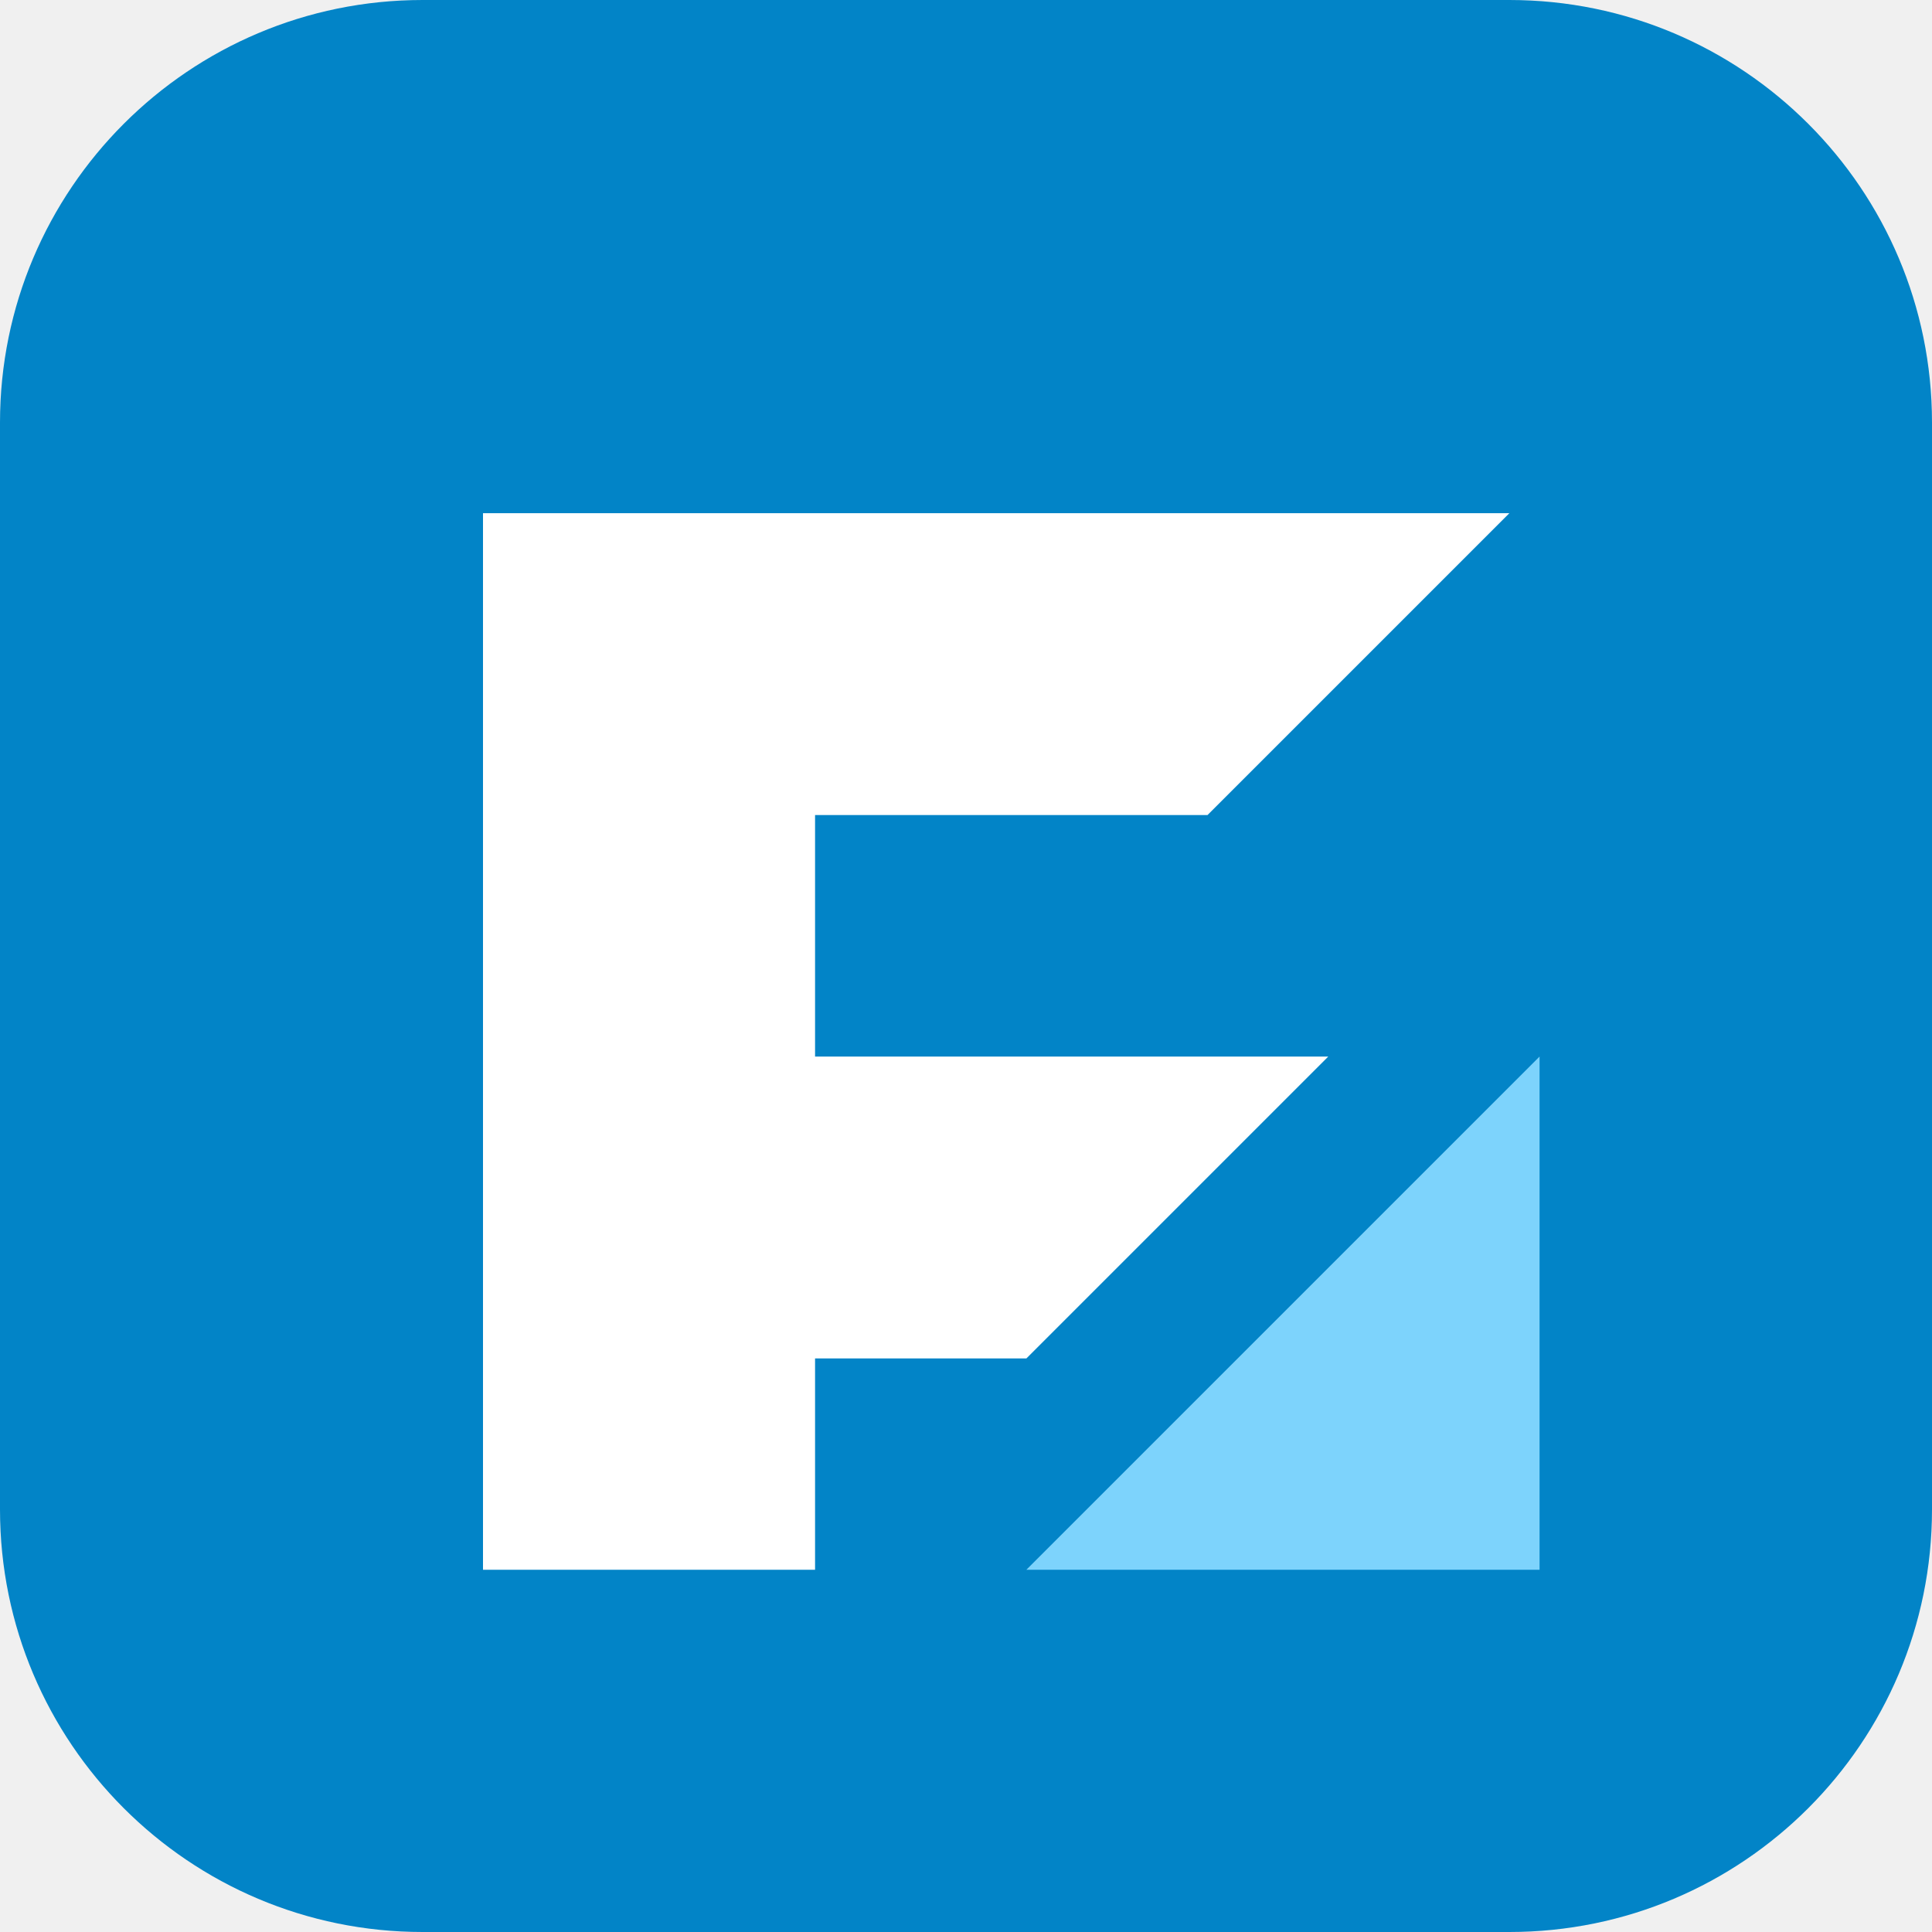
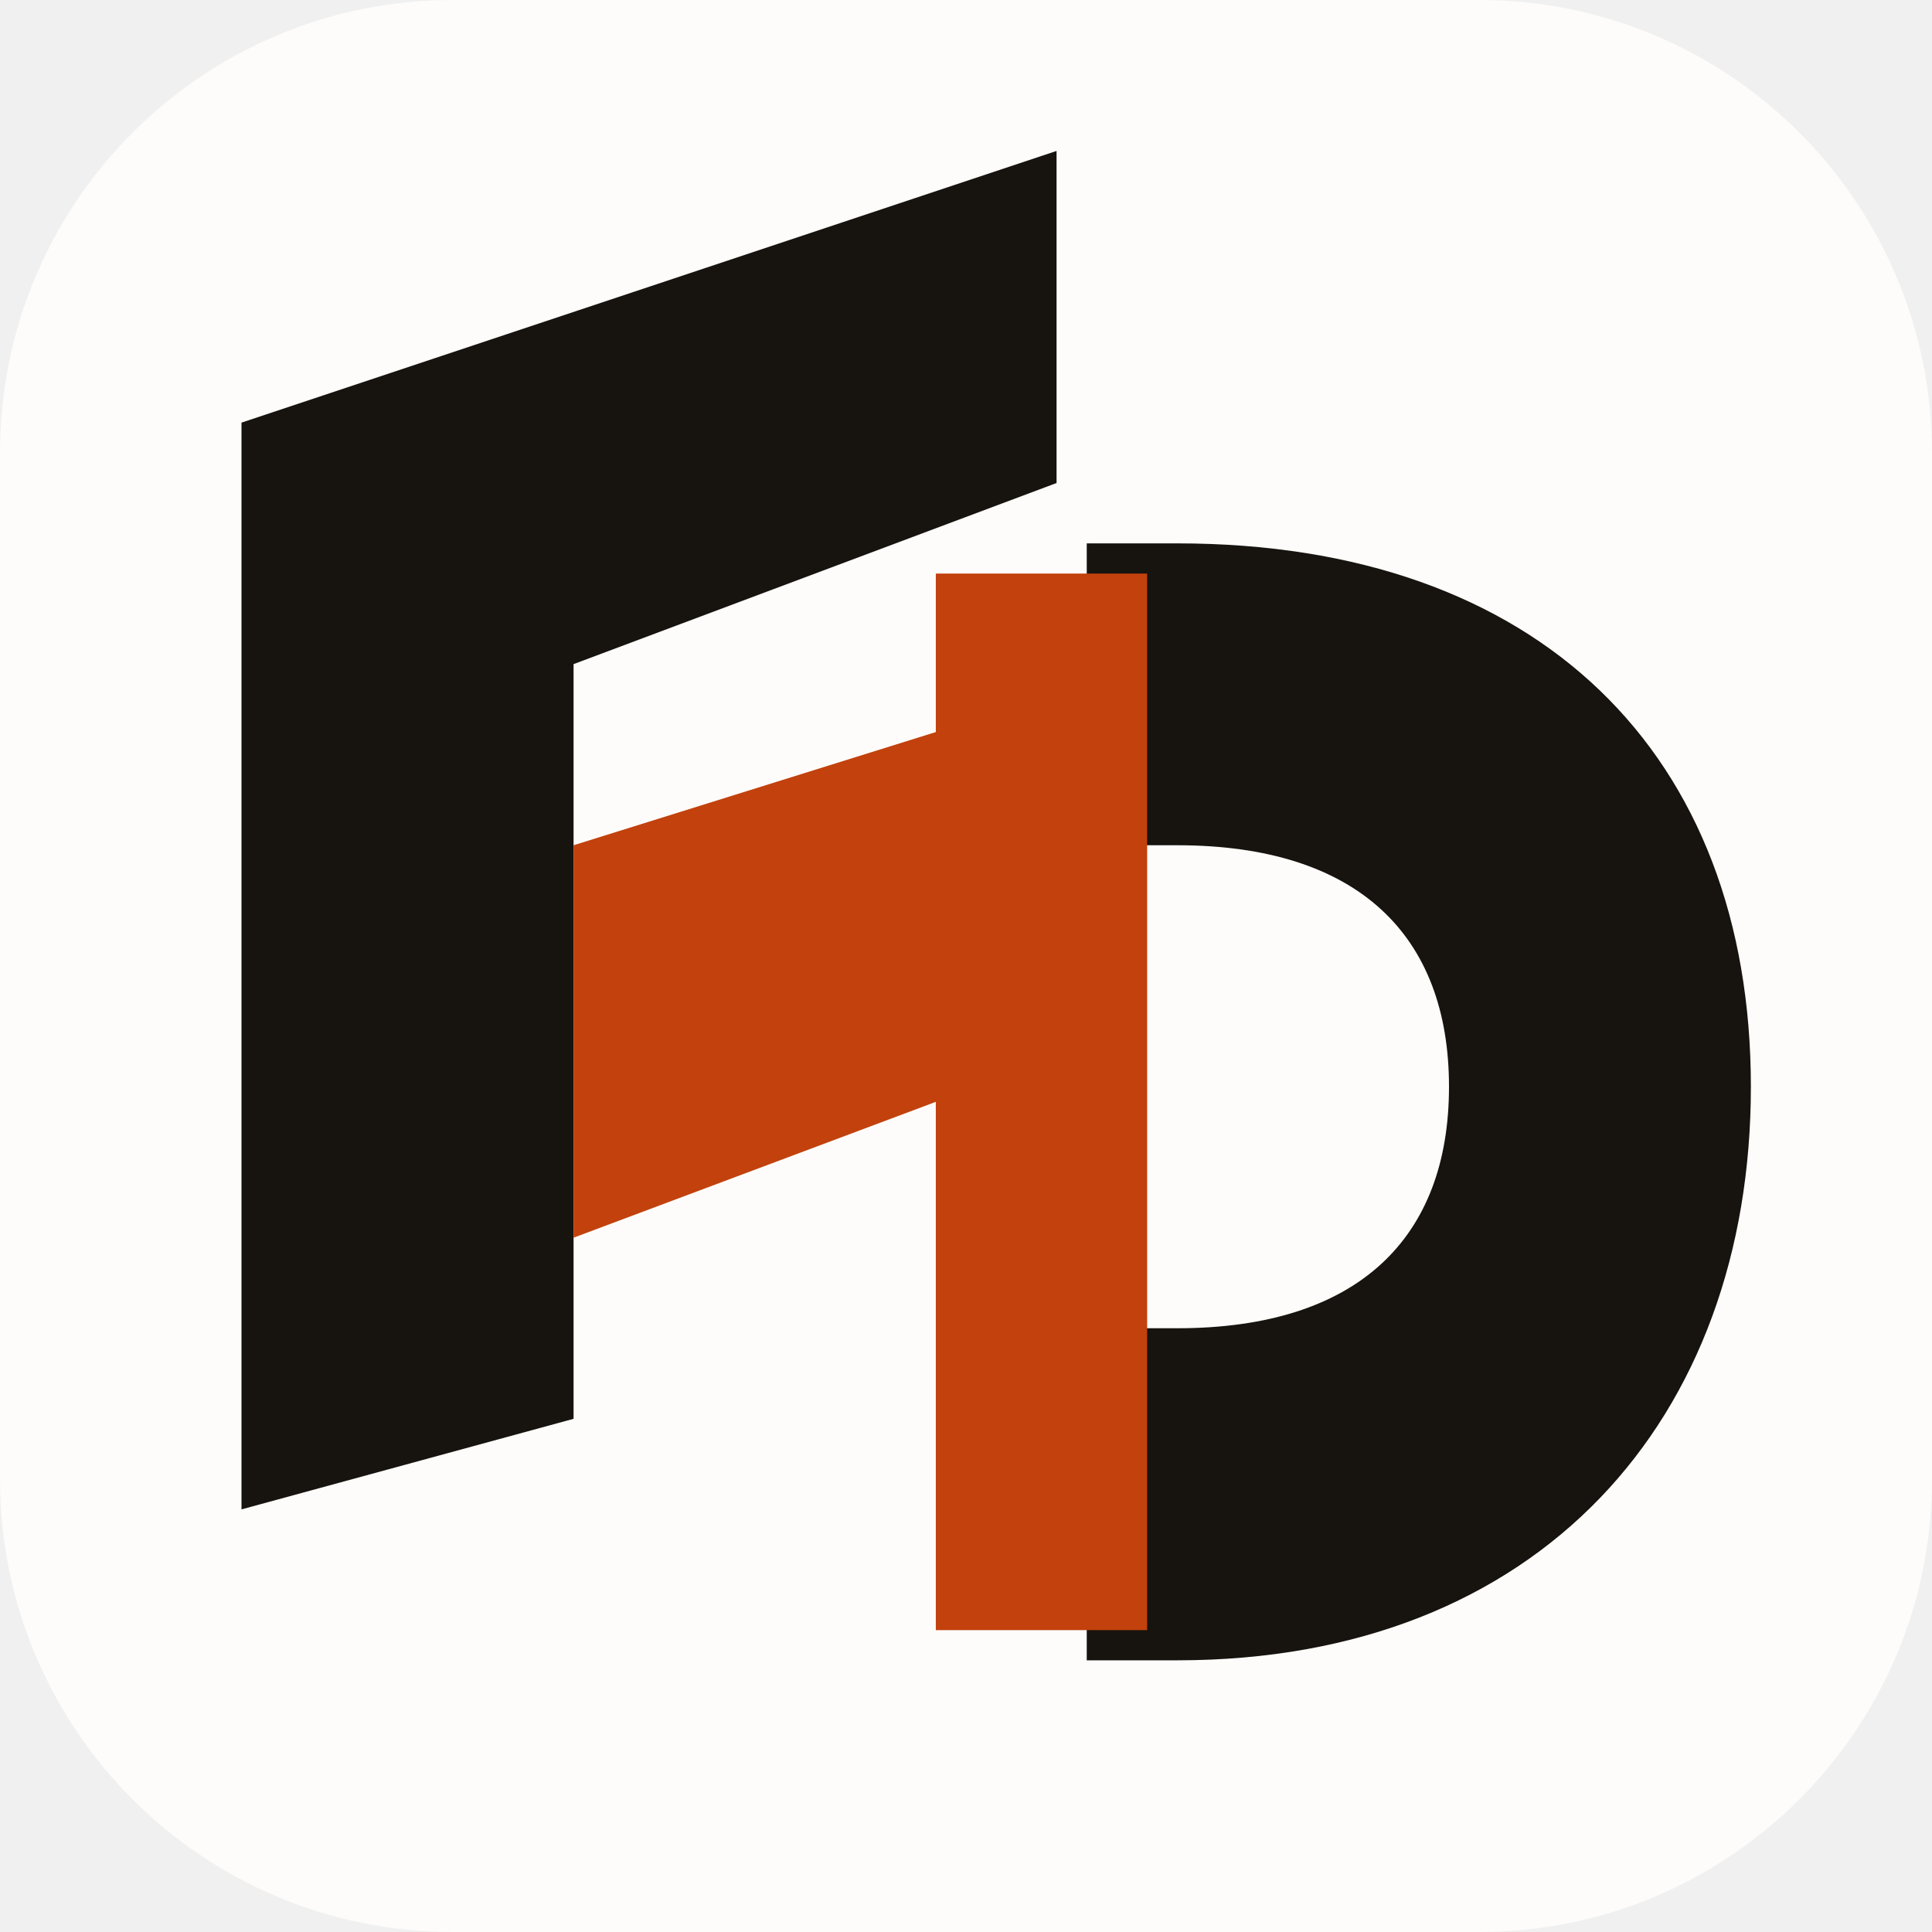
<svg xmlns="http://www.w3.org/2000/svg" viewBox="0 0 64 64">
-   <rect width="64" height="64" rx="14" fill="#0284C7" />
-   <path d="M16 17h34L40 27H27v8h17L34 45h-7v7H16Z" fill="#fff" />
-   <path d="m43 43 8-8v17H34Z" fill="#7dd3fc" />
+   <rect width="64" height="64" rx="15" fill="#FDFCFA" />
+   <path d="M8 14 35 5v11l-16 6v25L8 50V14Z" fill="#17130F" />
+   <path d="m19 28 16-5v12l-16 6V28Z" fill="#C2410C" />
+   <path d="M39 18c12 0 19 7 19 18s-7 19-19 19h-3V44h3c6 0 9-3 9-8s-3-8-9-8h-3V18h3Z" fill="#17130F" />
+   <path d="M31 19h7v35h-7z" fill="#C2410C" />
</svg>
